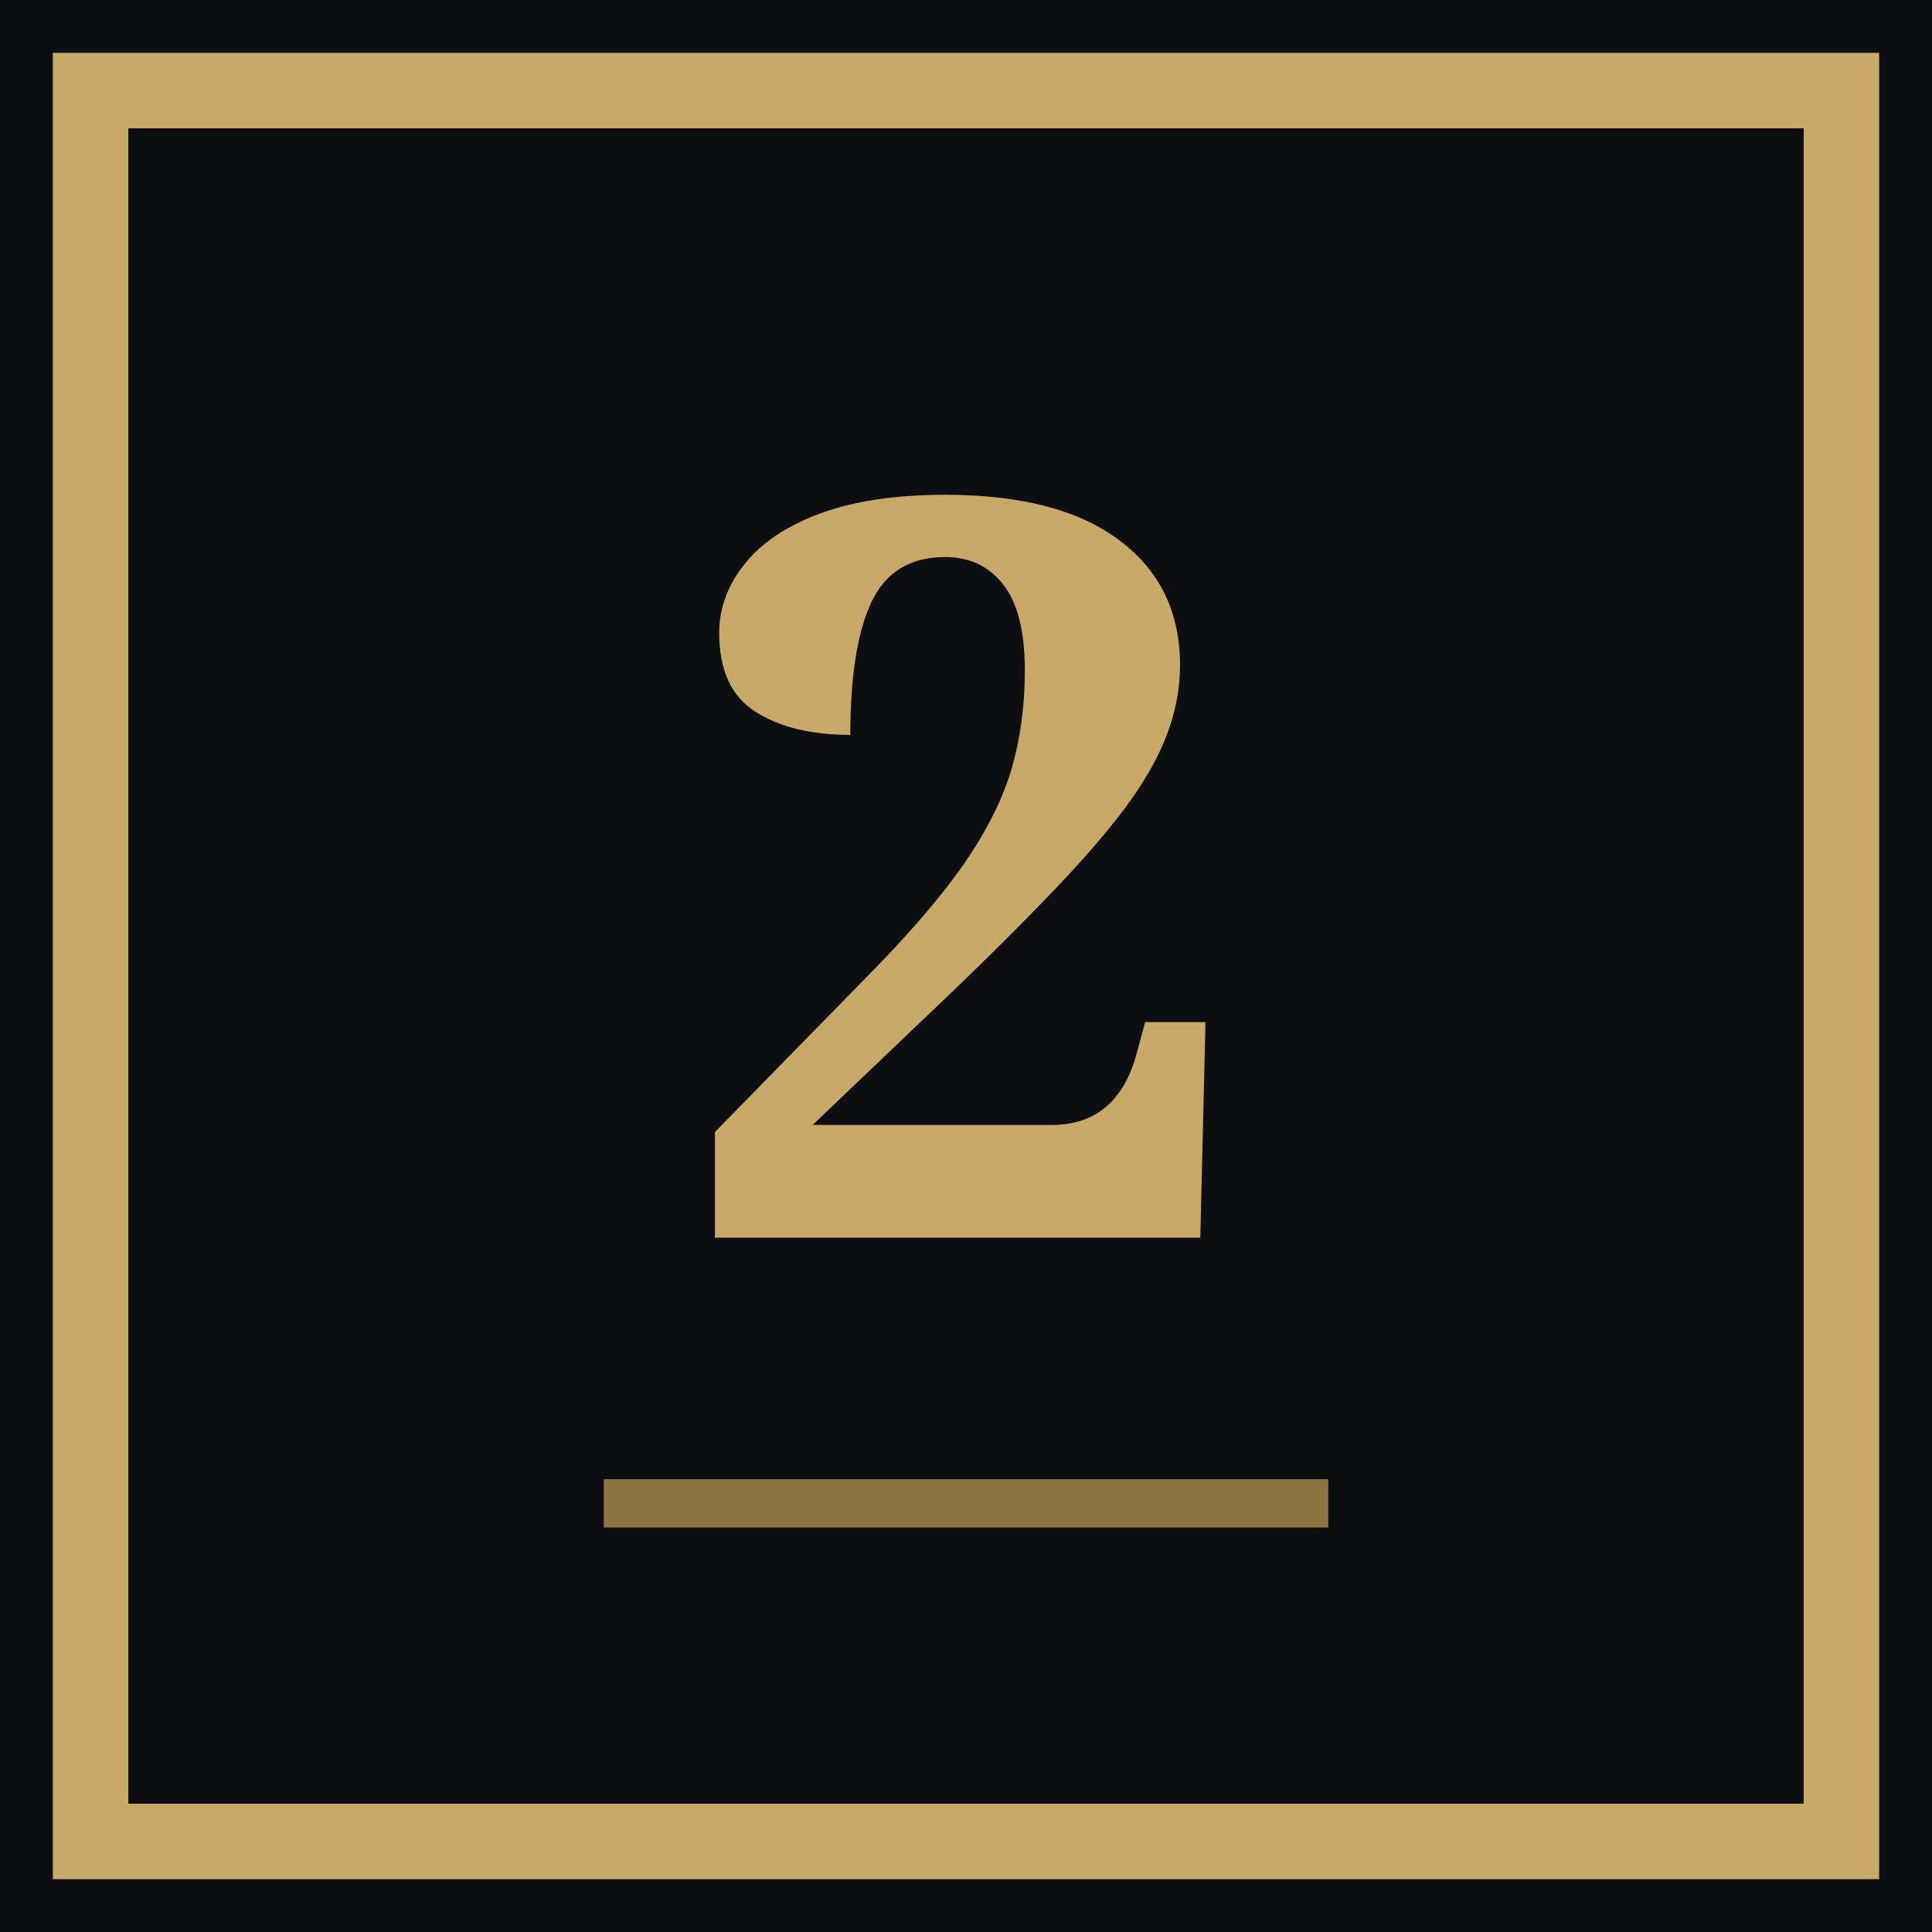
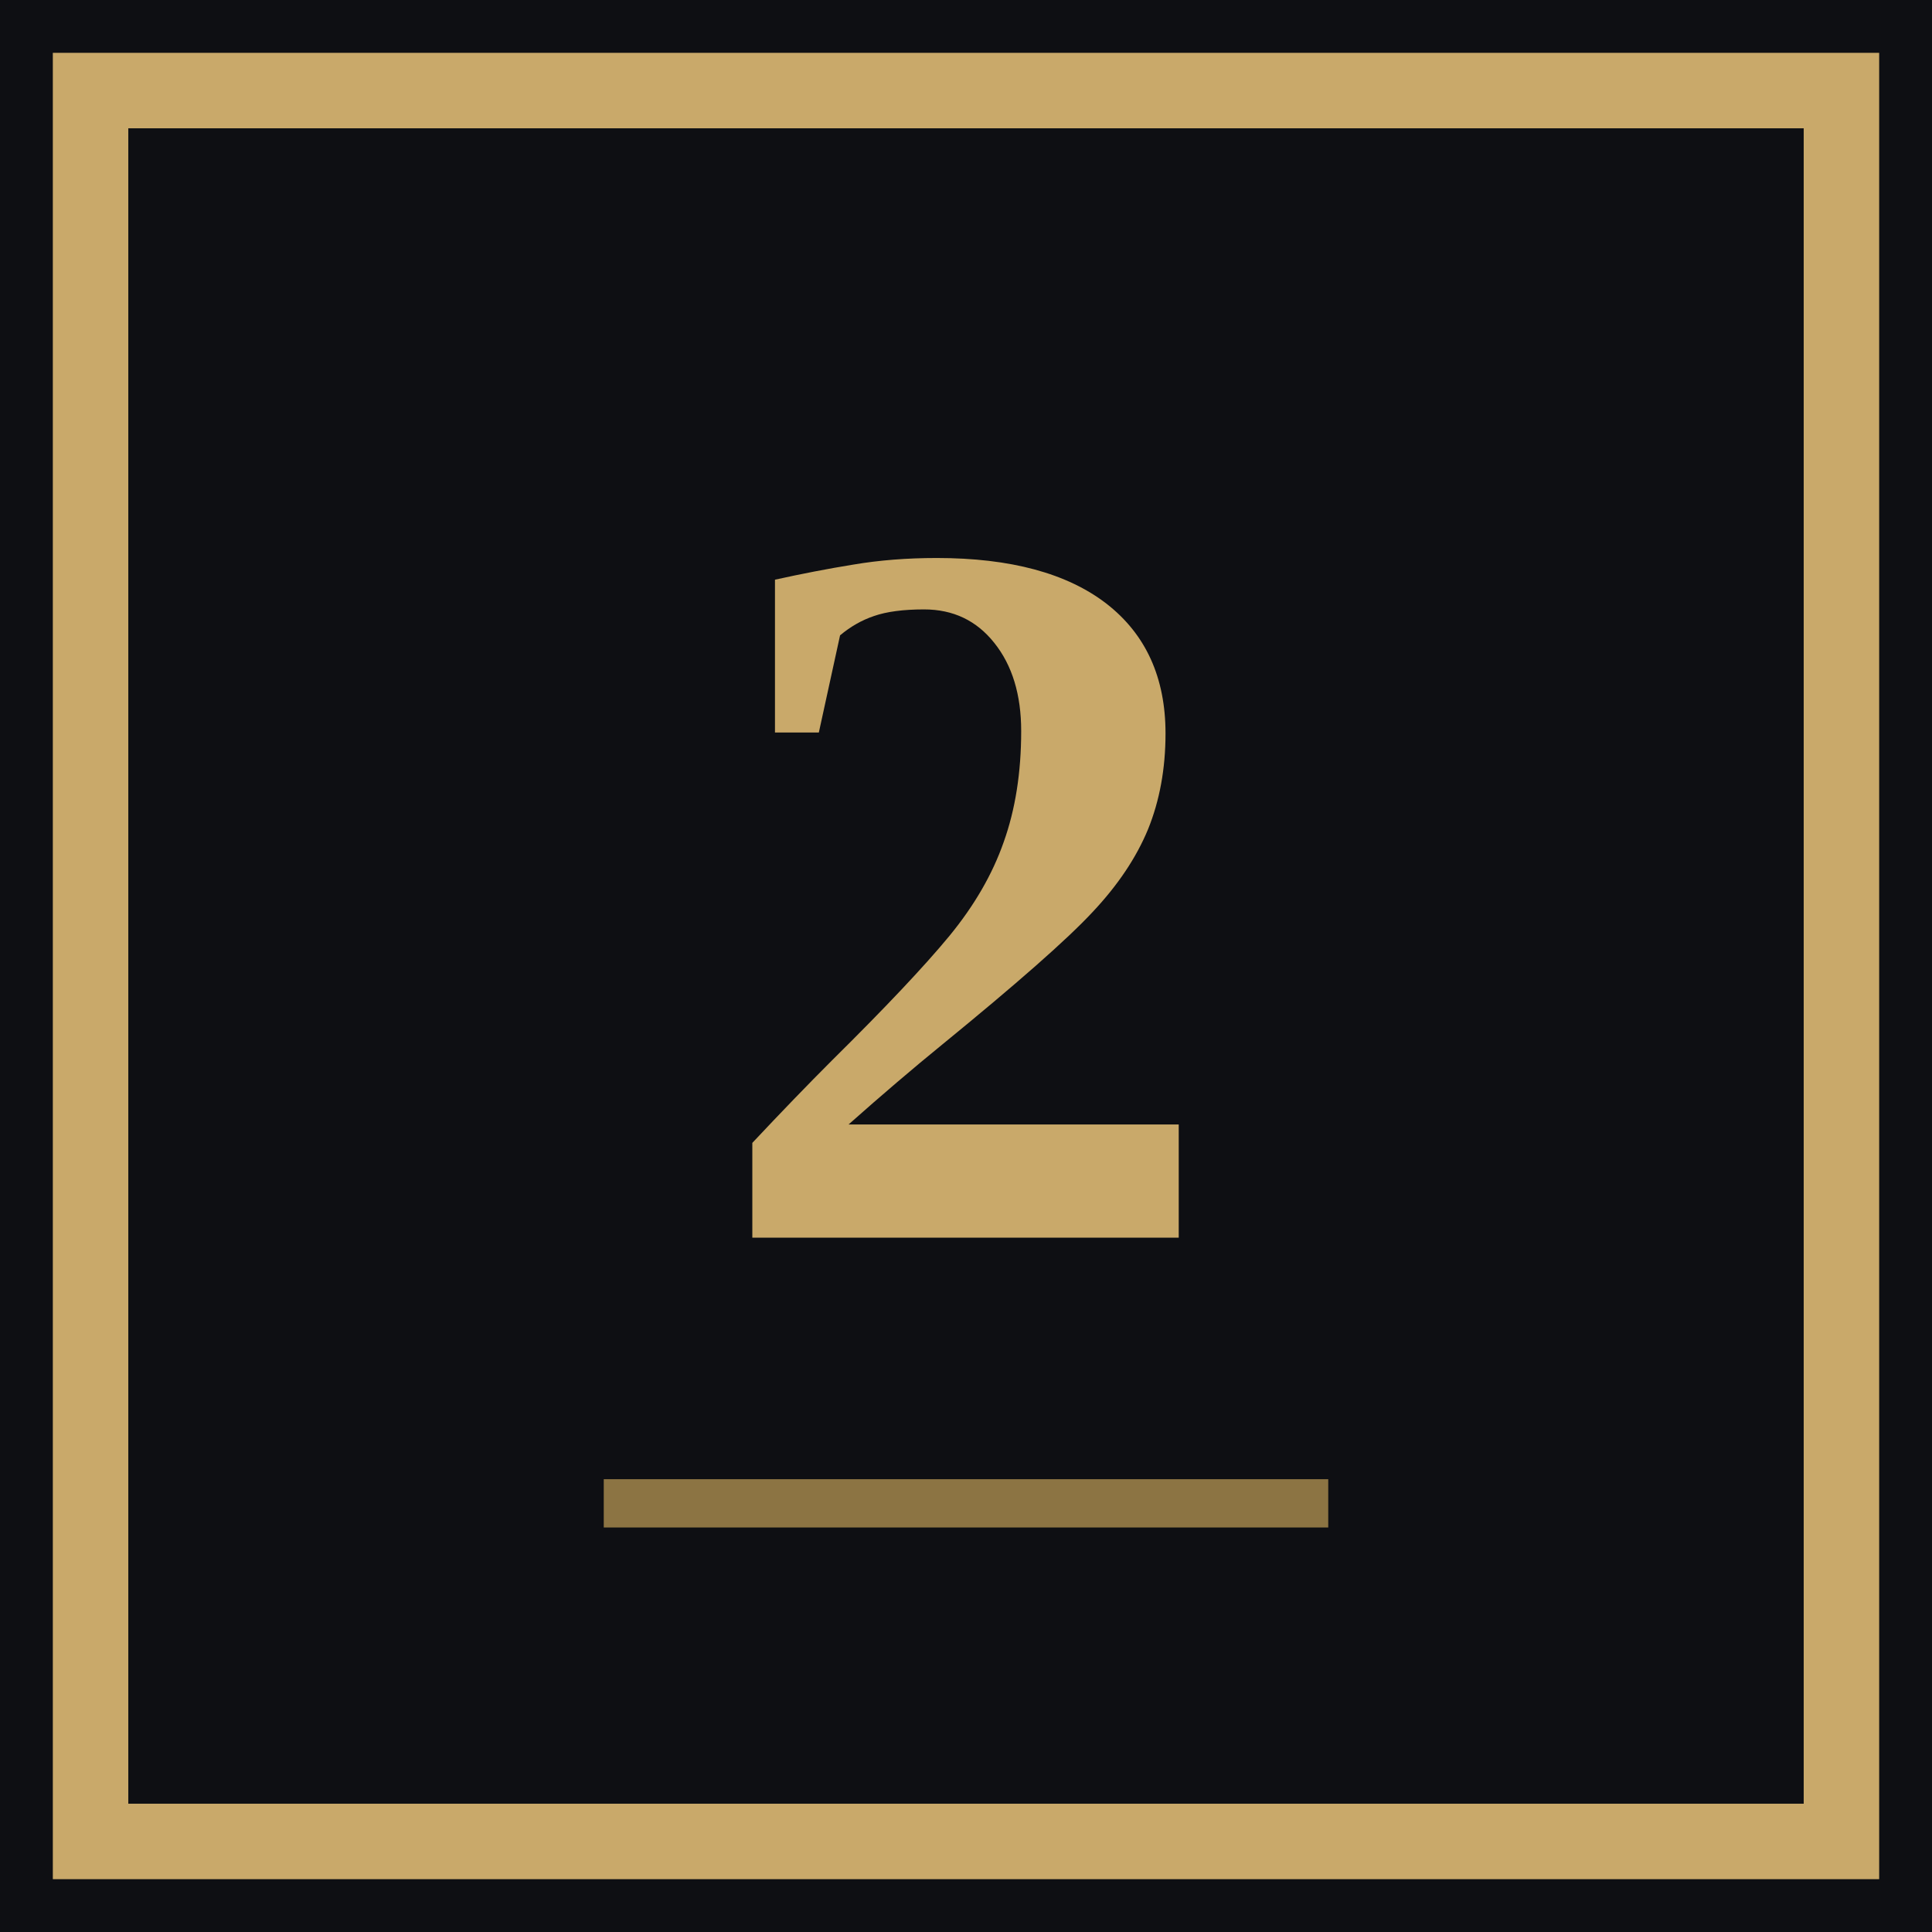
<svg xmlns="http://www.w3.org/2000/svg" viewBox="0 0 64 64">
  <rect width="64" height="64" fill="#0E0F13" />
  <rect x="3" y="3" width="58" height="58" fill="none" stroke="#C9A96A" stroke-width="2.5" />
-   <text x="32" y="41" text-anchor="middle" fill="#C9A96A" font-family="Bodoni MT, Didot, 'Playfair Display', Georgia, serif" font-size="34" font-weight="600">2</text>
+   <text x="32" y="41" text-anchor="middle" fill="#C9A96A" font-family="Georgia, 'Times New Roman', serif" font-size="34" font-weight="600">2</text>
  <rect x="20" y="49" width="24" height="1.6" fill="#8C7443" />
</svg>
